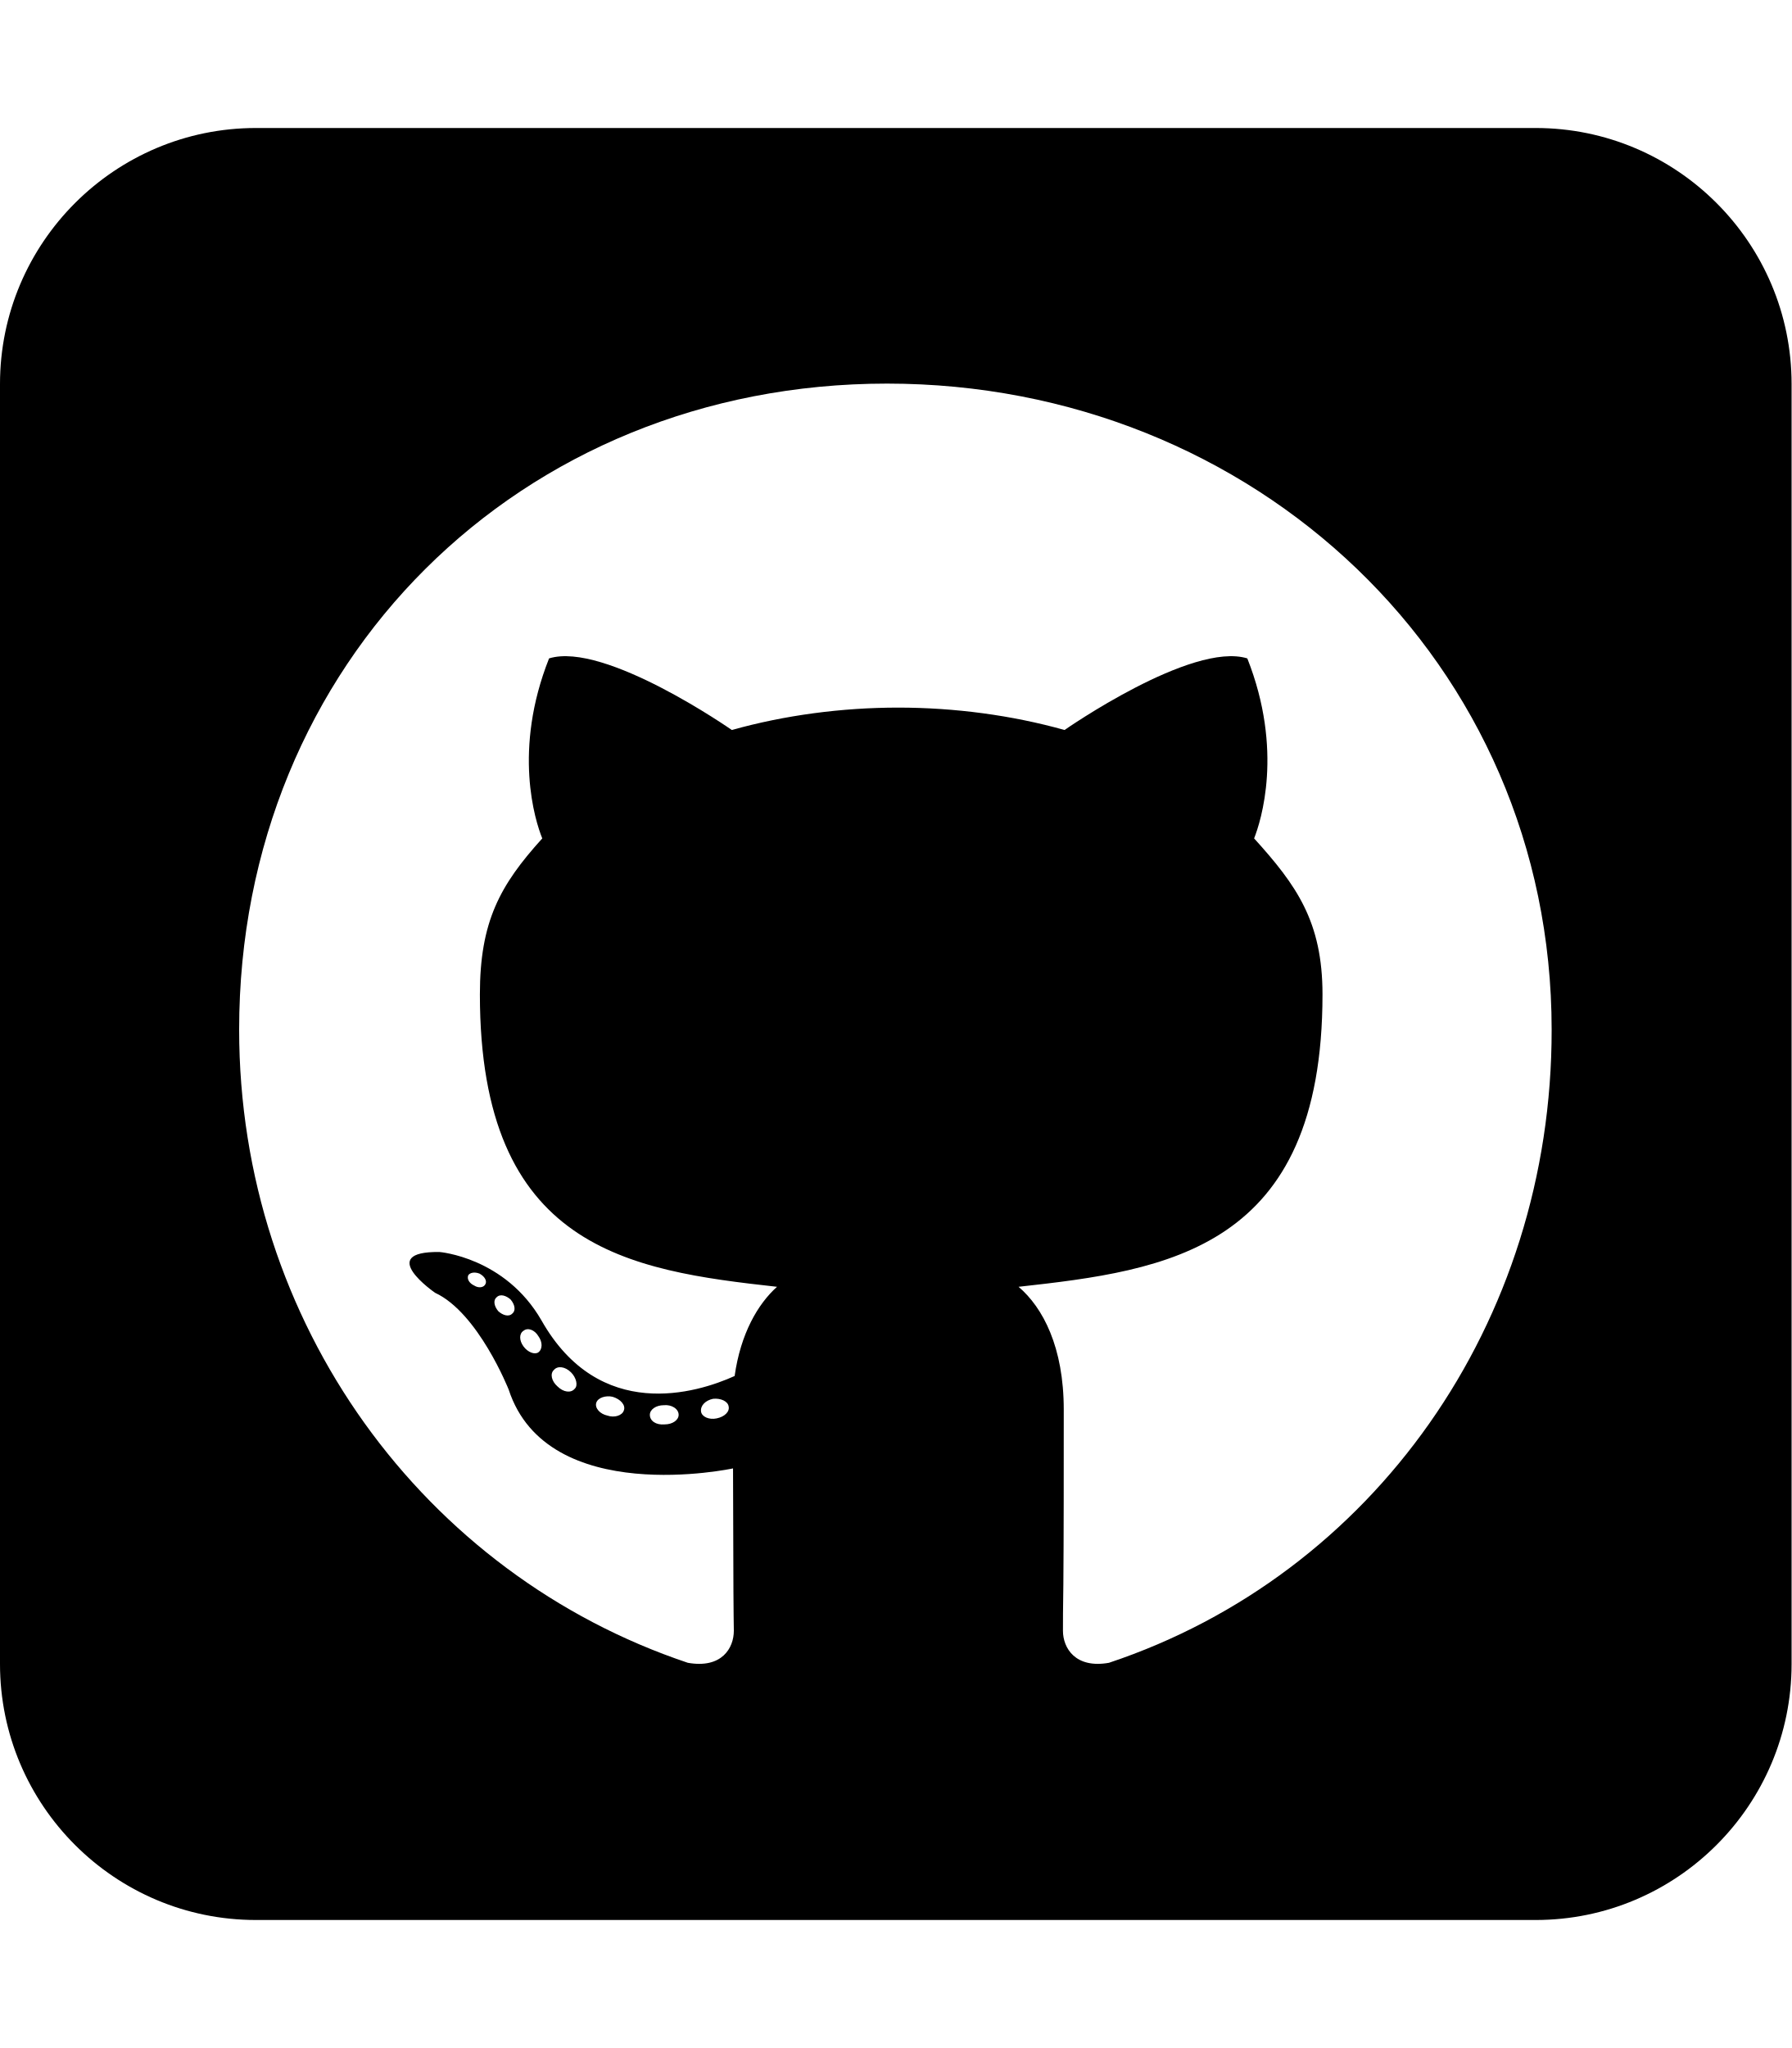
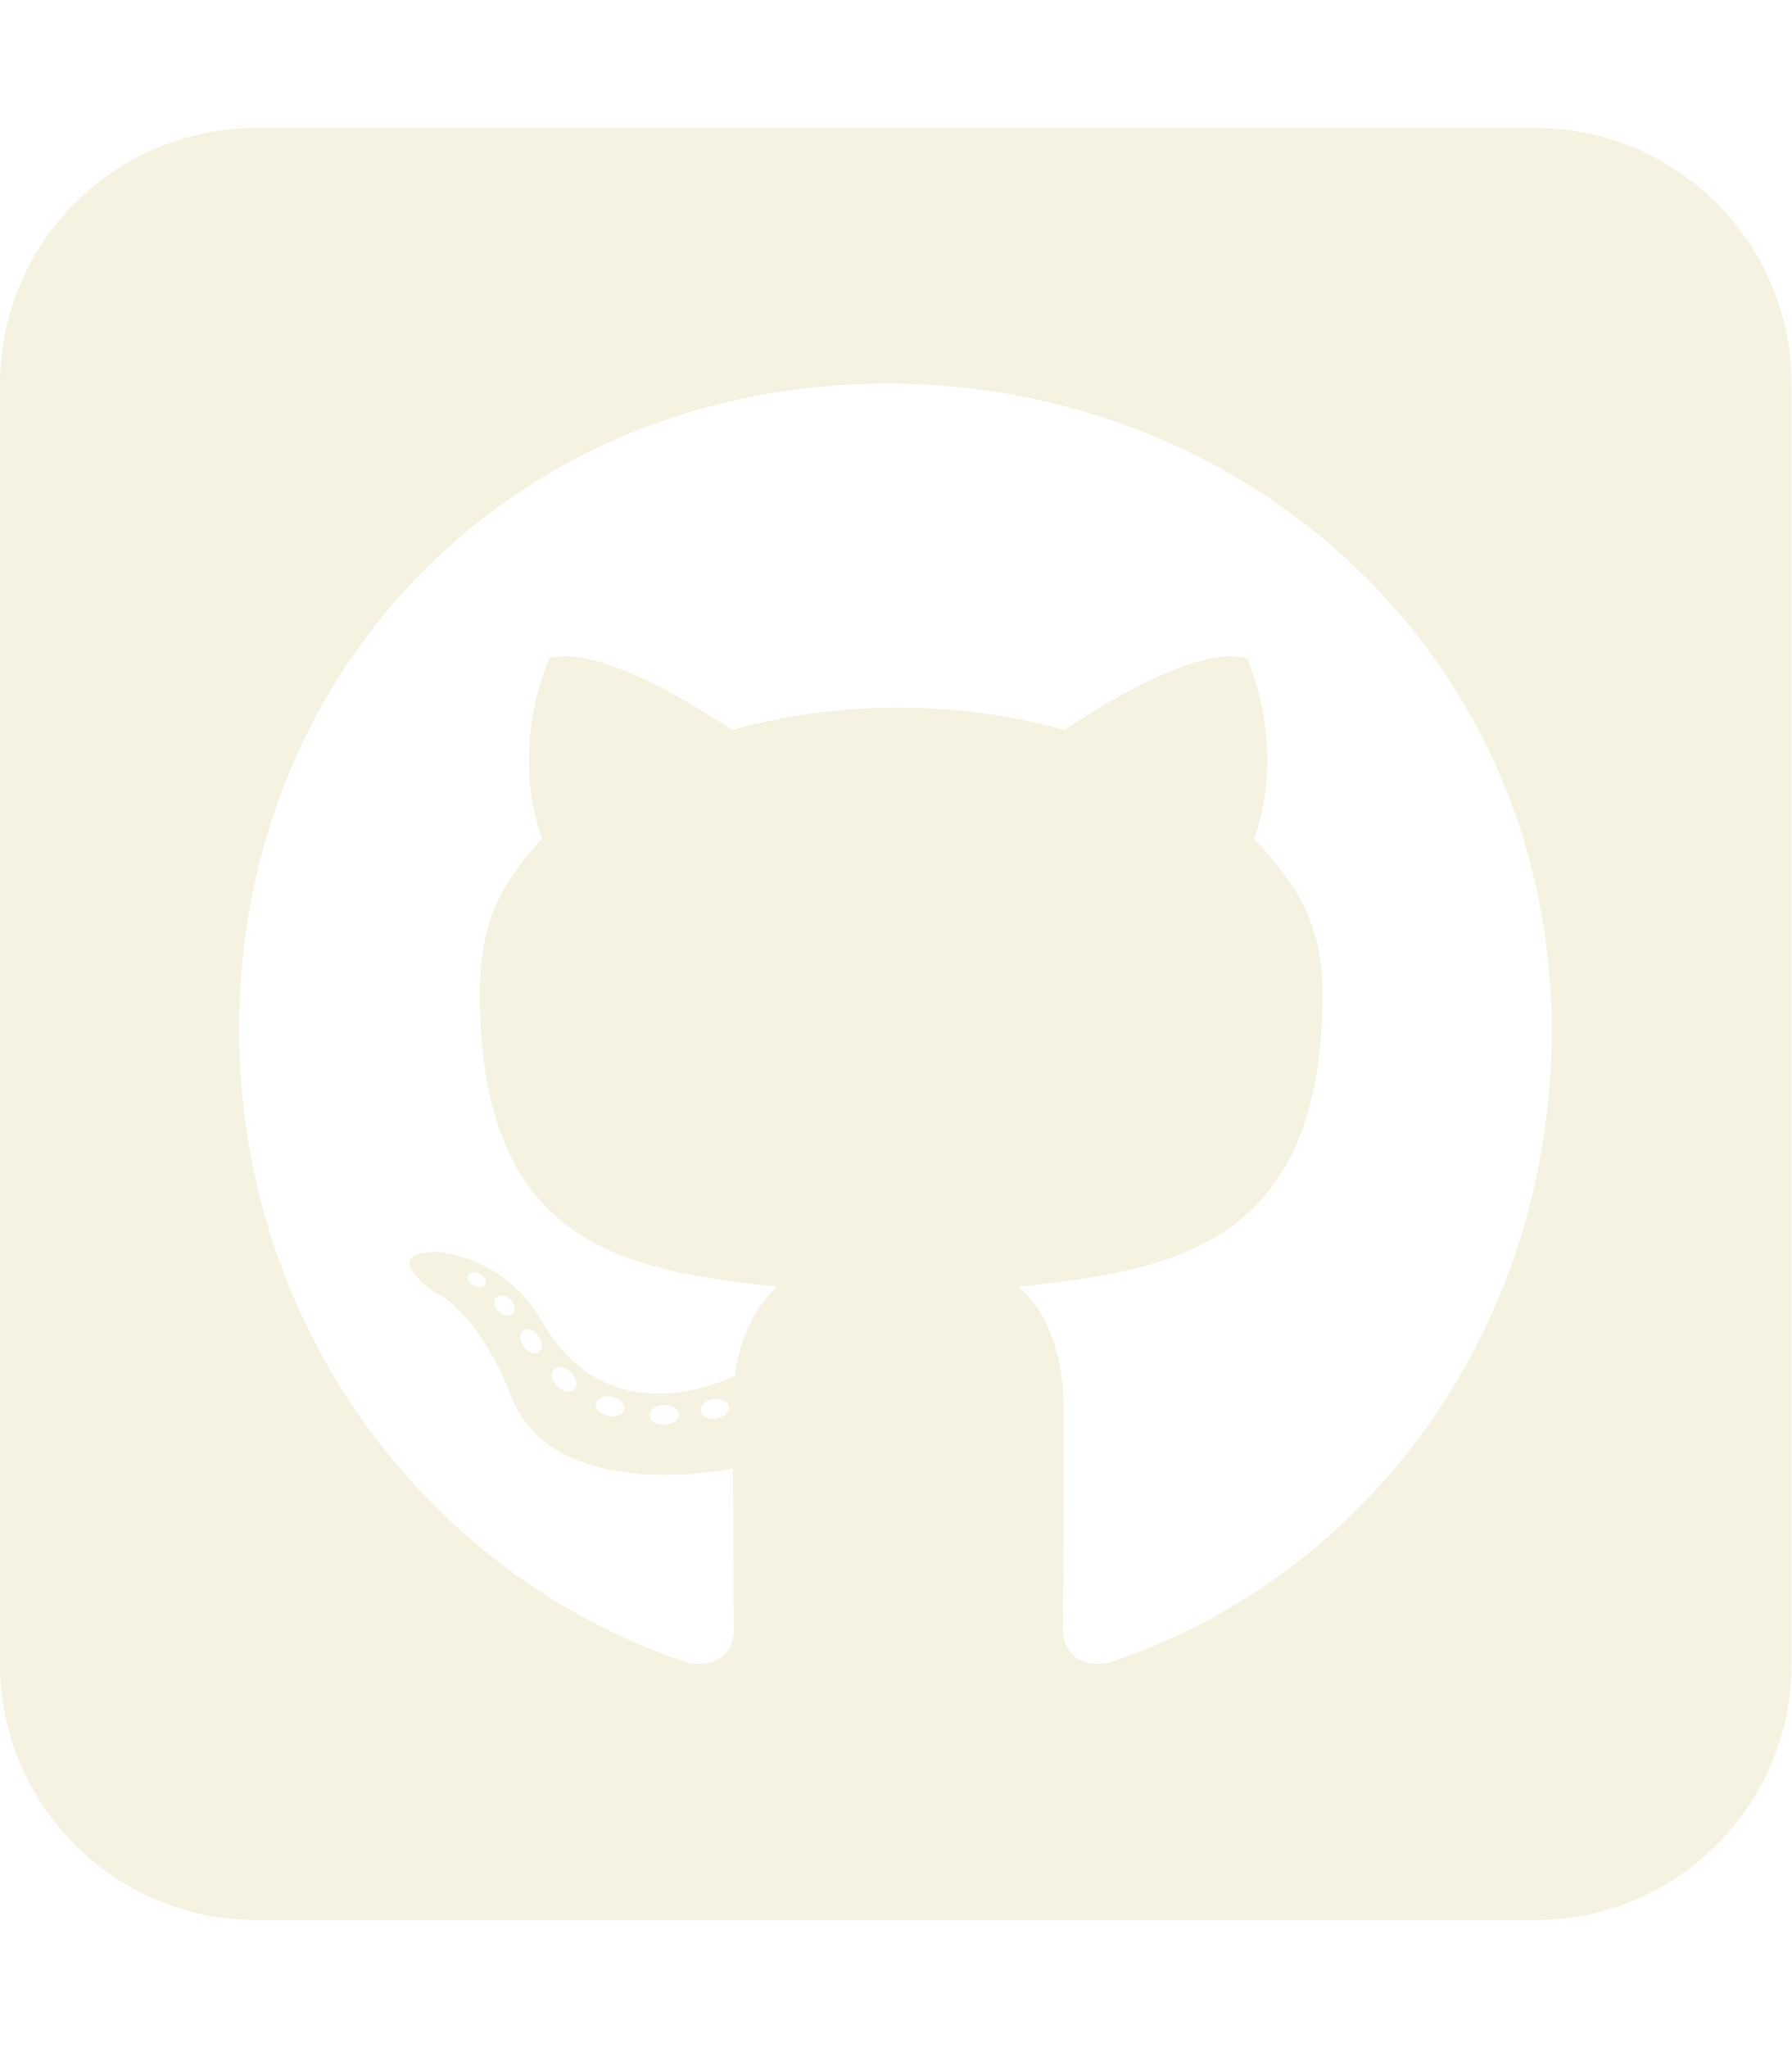
<svg xmlns="http://www.w3.org/2000/svg" viewBox="0 0 448 512">
-   <path d="M448 96c0-35.3-28.7-64-64-64H64C28.7 32 0 60.7 0 96V416c0 35.3 28.7 64 64 64H384c35.3 0 64-28.7 64-64V96zM265.8 407.7c0-1.8 0-6 .1-11.6c.1-11.4 .1-28.8 .1-43.7c0-15.6-5.2-25.5-11.3-30.7c37-4.1 76-9.2 76-73.1c0-18.2-6.5-27.3-17.1-39c1.7-4.3 7.4-22-1.7-45c-13.9-4.3-45.7 17.9-45.7 17.9c-13.2-3.7-27.5-5.6-41.6-5.6s-28.4 1.9-41.6 5.6c0 0-31.8-22.2-45.7-17.9c-9.1 22.9-3.5 40.6-1.7 45c-10.6 11.7-15.6 20.8-15.6 39c0 63.6 37.3 69 74.3 73.1c-4.8 4.3-9.1 11.7-10.6 22.3c-9.5 4.3-33.8 11.7-48.3-13.9c-9.1-15.8-25.5-17.1-25.5-17.1c-16.2-.2-1.1 10.2-1.1 10.2c10.8 5 18.4 24.2 18.4 24.2c9.7 29.7 56.1 19.7 56.1 19.7c0 9 .1 21.7 .1 30.6c0 4.8 .1 8.6 .1 10c0 4.3-3 9.5-11.5 8C106 393.6 59.8 330.8 59.8 257.4c0-91.8 70.2-161.5 162-161.5s166.2 69.7 166.2 161.5c.1 73.4-44.7 136.3-110.7 158.3c-8.4 1.5-11.5-3.7-11.5-8zm-90.5-54.8c-.2-1.5 1.1-2.8 3-3.2c1.9-.2 3.7 .6 3.9 1.9c.3 1.3-1 2.6-3 3c-1.9 .4-3.7-.4-3.9-1.7zm-9.1 3.2c-2.2 .2-3.7-.9-3.7-2.4c0-1.3 1.5-2.4 3.5-2.4c1.9-.2 3.7 .9 3.7 2.4c0 1.3-1.5 2.4-3.5 2.4zm-14.3-2.2c-1.9-.4-3.2-1.9-2.8-3.2s2.4-1.9 4.1-1.5c2 .6 3.3 2.1 2.8 3.4c-.4 1.3-2.4 1.9-4.1 1.3zm-12.5-7.3c-1.5-1.3-1.9-3.2-.9-4.1c.9-1.1 2.8-.9 4.3 .6c1.3 1.3 1.8 3.3 .9 4.1c-.9 1.1-2.8 .9-4.3-.6zm-8.5-10c-1.1-1.5-1.1-3.2 0-3.9c1.1-.9 2.8-.2 3.7 1.3c1.1 1.5 1.1 3.3 0 4.1c-.9 .6-2.6 0-3.7-1.5zm-6.3-8.8c-1.1-1.3-1.3-2.8-.4-3.5c.9-.9 2.4-.4 3.5 .6c1.1 1.3 1.3 2.8 .4 3.5c-.9 .9-2.4 .4-3.5-.6zm-6-6.4c-1.3-.6-1.9-1.7-1.5-2.6c.4-.6 1.5-.9 2.8-.4c1.3 .7 1.9 1.8 1.5 2.6c-.4 .9-1.7 1.1-2.8 .4z" />
+   <path fill="#f6f2e1" d="M448 96c0-35.3-28.7-64-64-64H64C28.7 32 0 60.7 0 96V416c0 35.3 28.7 64 64 64H384c35.3 0 64-28.7 64-64V96zM265.8 407.7c0-1.8 0-6 .1-11.6c.1-11.4 .1-28.8 .1-43.7c0-15.6-5.2-25.5-11.3-30.7c37-4.1 76-9.2 76-73.1c0-18.2-6.5-27.3-17.1-39c1.7-4.3 7.4-22-1.7-45c-13.9-4.3-45.7 17.9-45.7 17.9c-13.2-3.7-27.5-5.6-41.6-5.6s-28.4 1.9-41.6 5.6c0 0-31.8-22.2-45.7-17.9c-9.1 22.9-3.5 40.6-1.7 45c-10.6 11.7-15.6 20.8-15.6 39c0 63.6 37.3 69 74.3 73.1c-4.8 4.3-9.1 11.7-10.6 22.3c-9.5 4.3-33.8 11.7-48.3-13.9c-9.1-15.8-25.5-17.1-25.5-17.1c-16.2-.2-1.1 10.2-1.1 10.2c10.8 5 18.4 24.2 18.4 24.2c9.7 29.7 56.1 19.7 56.1 19.7c0 9 .1 21.7 .1 30.6c0 4.8 .1 8.6 .1 10c0 4.3-3 9.5-11.5 8C106 393.6 59.8 330.8 59.8 257.4c0-91.8 70.2-161.5 162-161.5s166.2 69.7 166.2 161.5c.1 73.4-44.7 136.3-110.7 158.3c-8.4 1.5-11.5-3.7-11.5-8zm-90.5-54.8c-.2-1.5 1.1-2.8 3-3.2c1.9-.2 3.7 .6 3.9 1.9c.3 1.3-1 2.6-3 3c-1.9 .4-3.7-.4-3.9-1.7zm-9.1 3.2c-2.2 .2-3.7-.9-3.7-2.4c0-1.3 1.5-2.4 3.5-2.4c1.9-.2 3.7 .9 3.7 2.4c0 1.3-1.5 2.4-3.5 2.4zm-14.3-2.2c-1.9-.4-3.2-1.9-2.8-3.2s2.4-1.9 4.1-1.5c2 .6 3.3 2.1 2.8 3.4c-.4 1.3-2.4 1.9-4.1 1.3zm-12.5-7.3c-1.5-1.3-1.9-3.2-.9-4.1c.9-1.1 2.8-.9 4.3 .6c1.3 1.3 1.8 3.3 .9 4.1c-.9 1.1-2.8 .9-4.3-.6zm-8.5-10c-1.1-1.5-1.1-3.2 0-3.9c1.1-.9 2.8-.2 3.7 1.3c1.1 1.5 1.1 3.3 0 4.1c-.9 .6-2.6 0-3.7-1.5zm-6.3-8.8c-1.1-1.3-1.3-2.8-.4-3.5c.9-.9 2.4-.4 3.5 .6c1.1 1.3 1.3 2.8 .4 3.5c-.9 .9-2.4 .4-3.5-.6zm-6-6.4c-1.3-.6-1.9-1.7-1.5-2.6c.4-.6 1.5-.9 2.8-.4c1.3 .7 1.9 1.8 1.5 2.6c-.4 .9-1.7 1.1-2.8 .4z" />
</svg>
